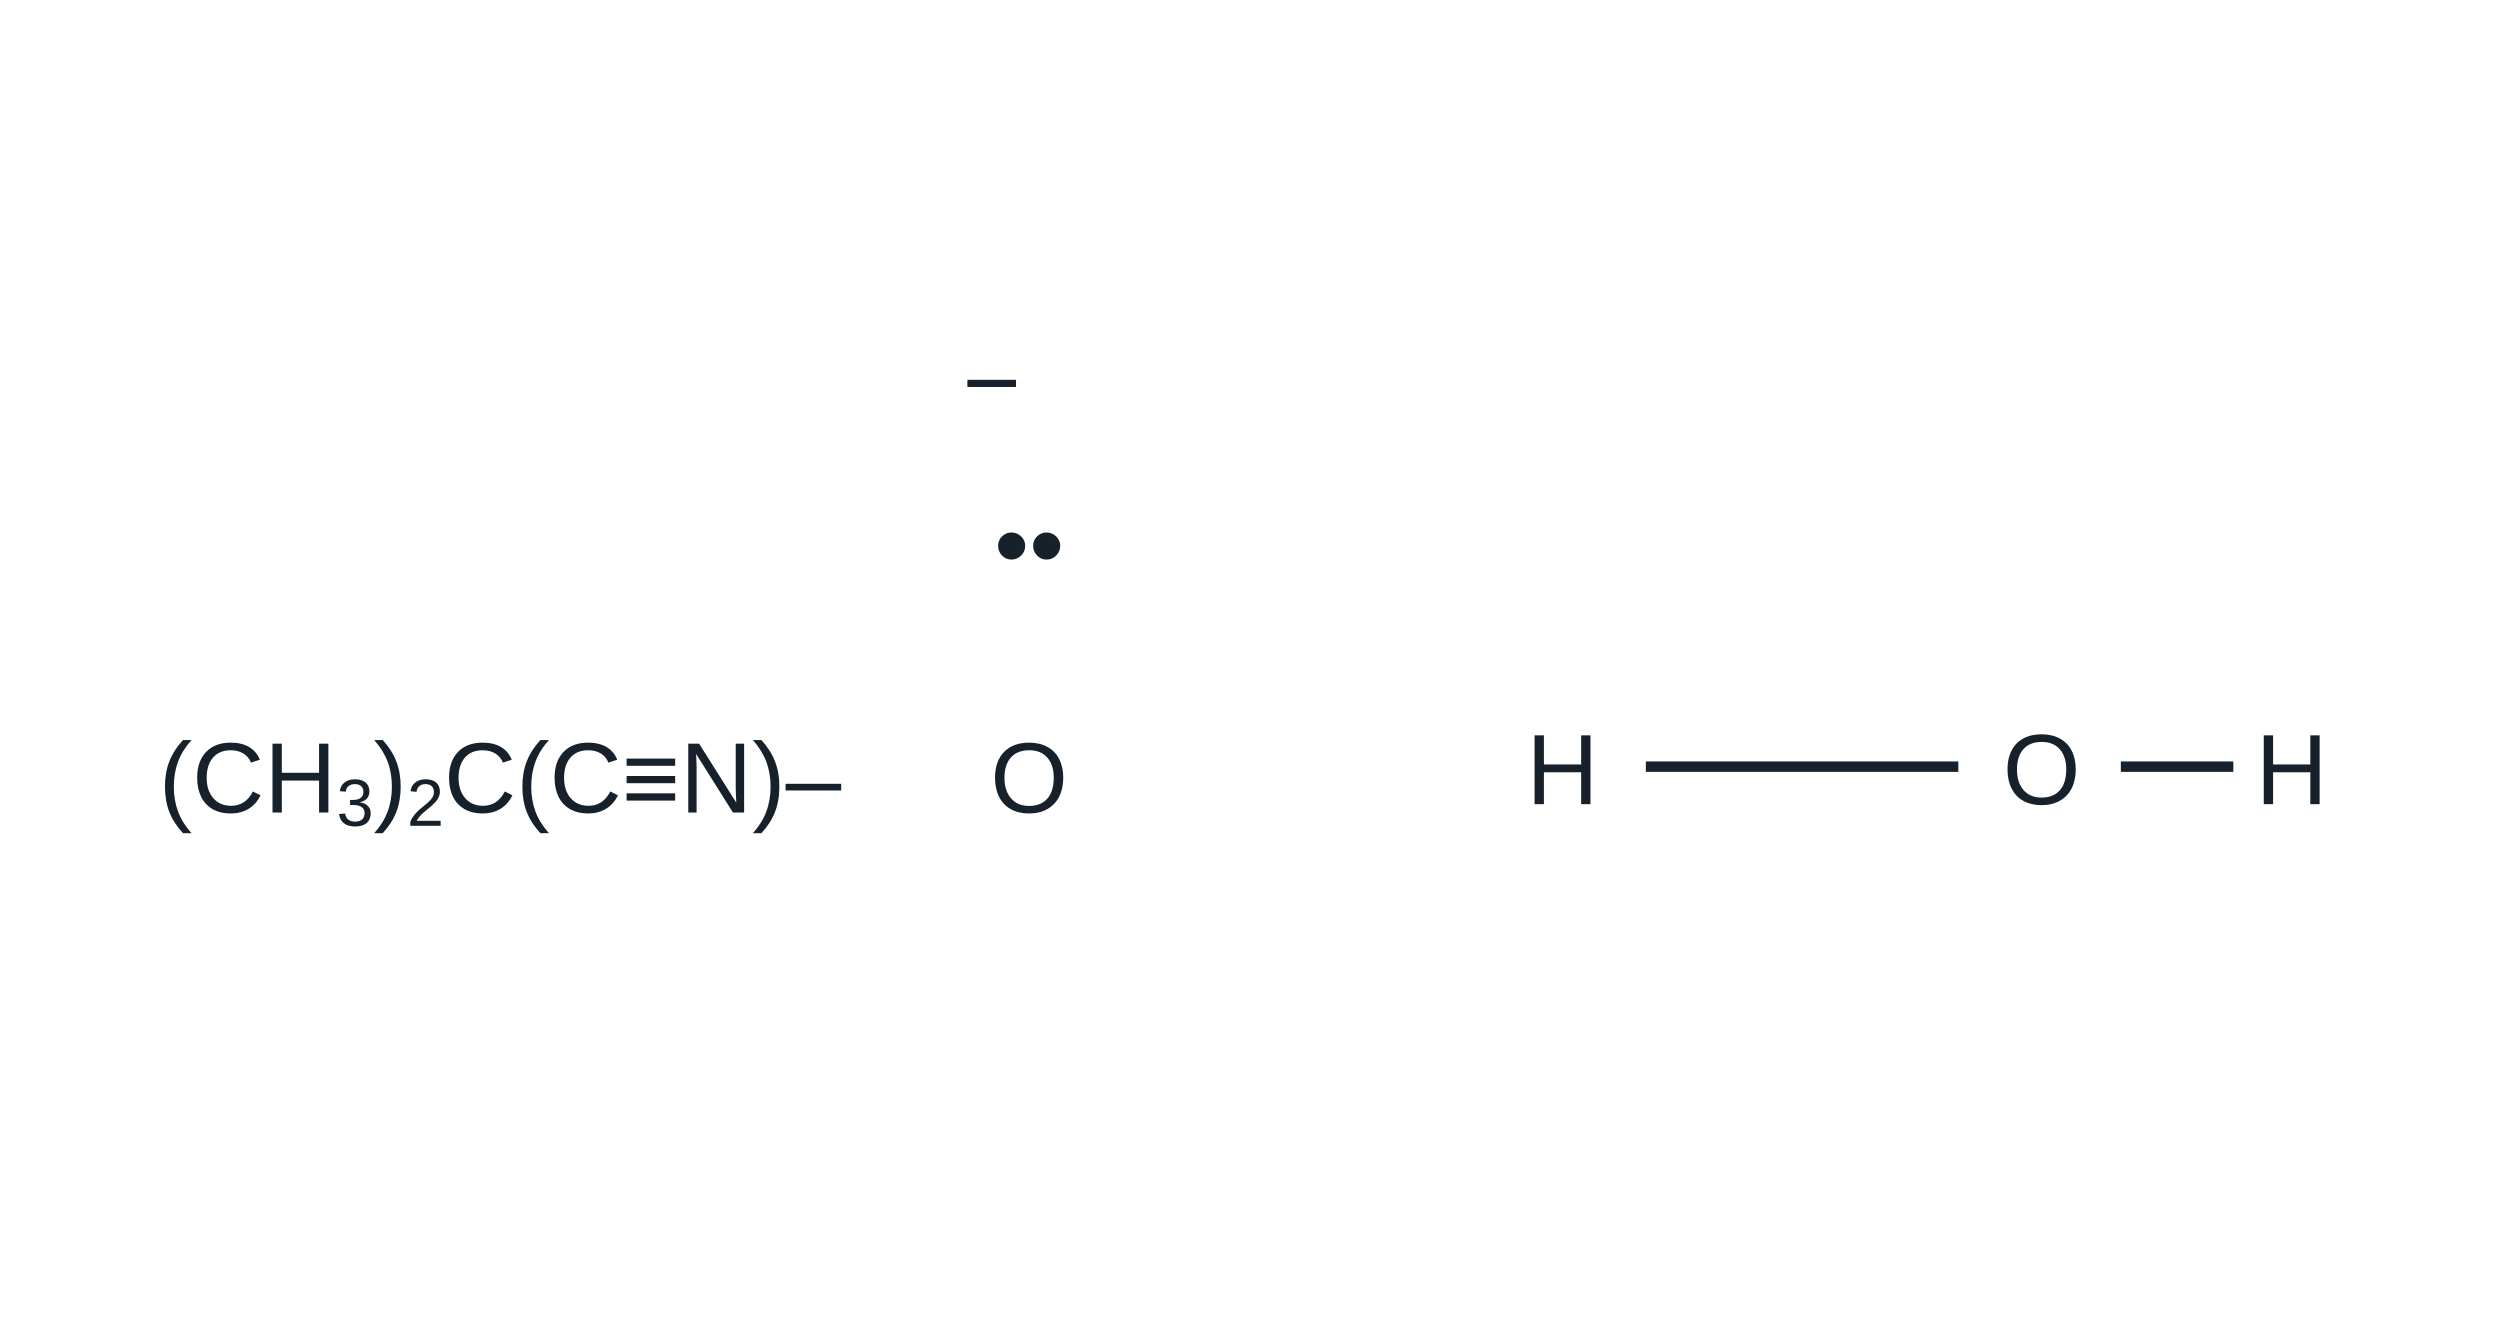
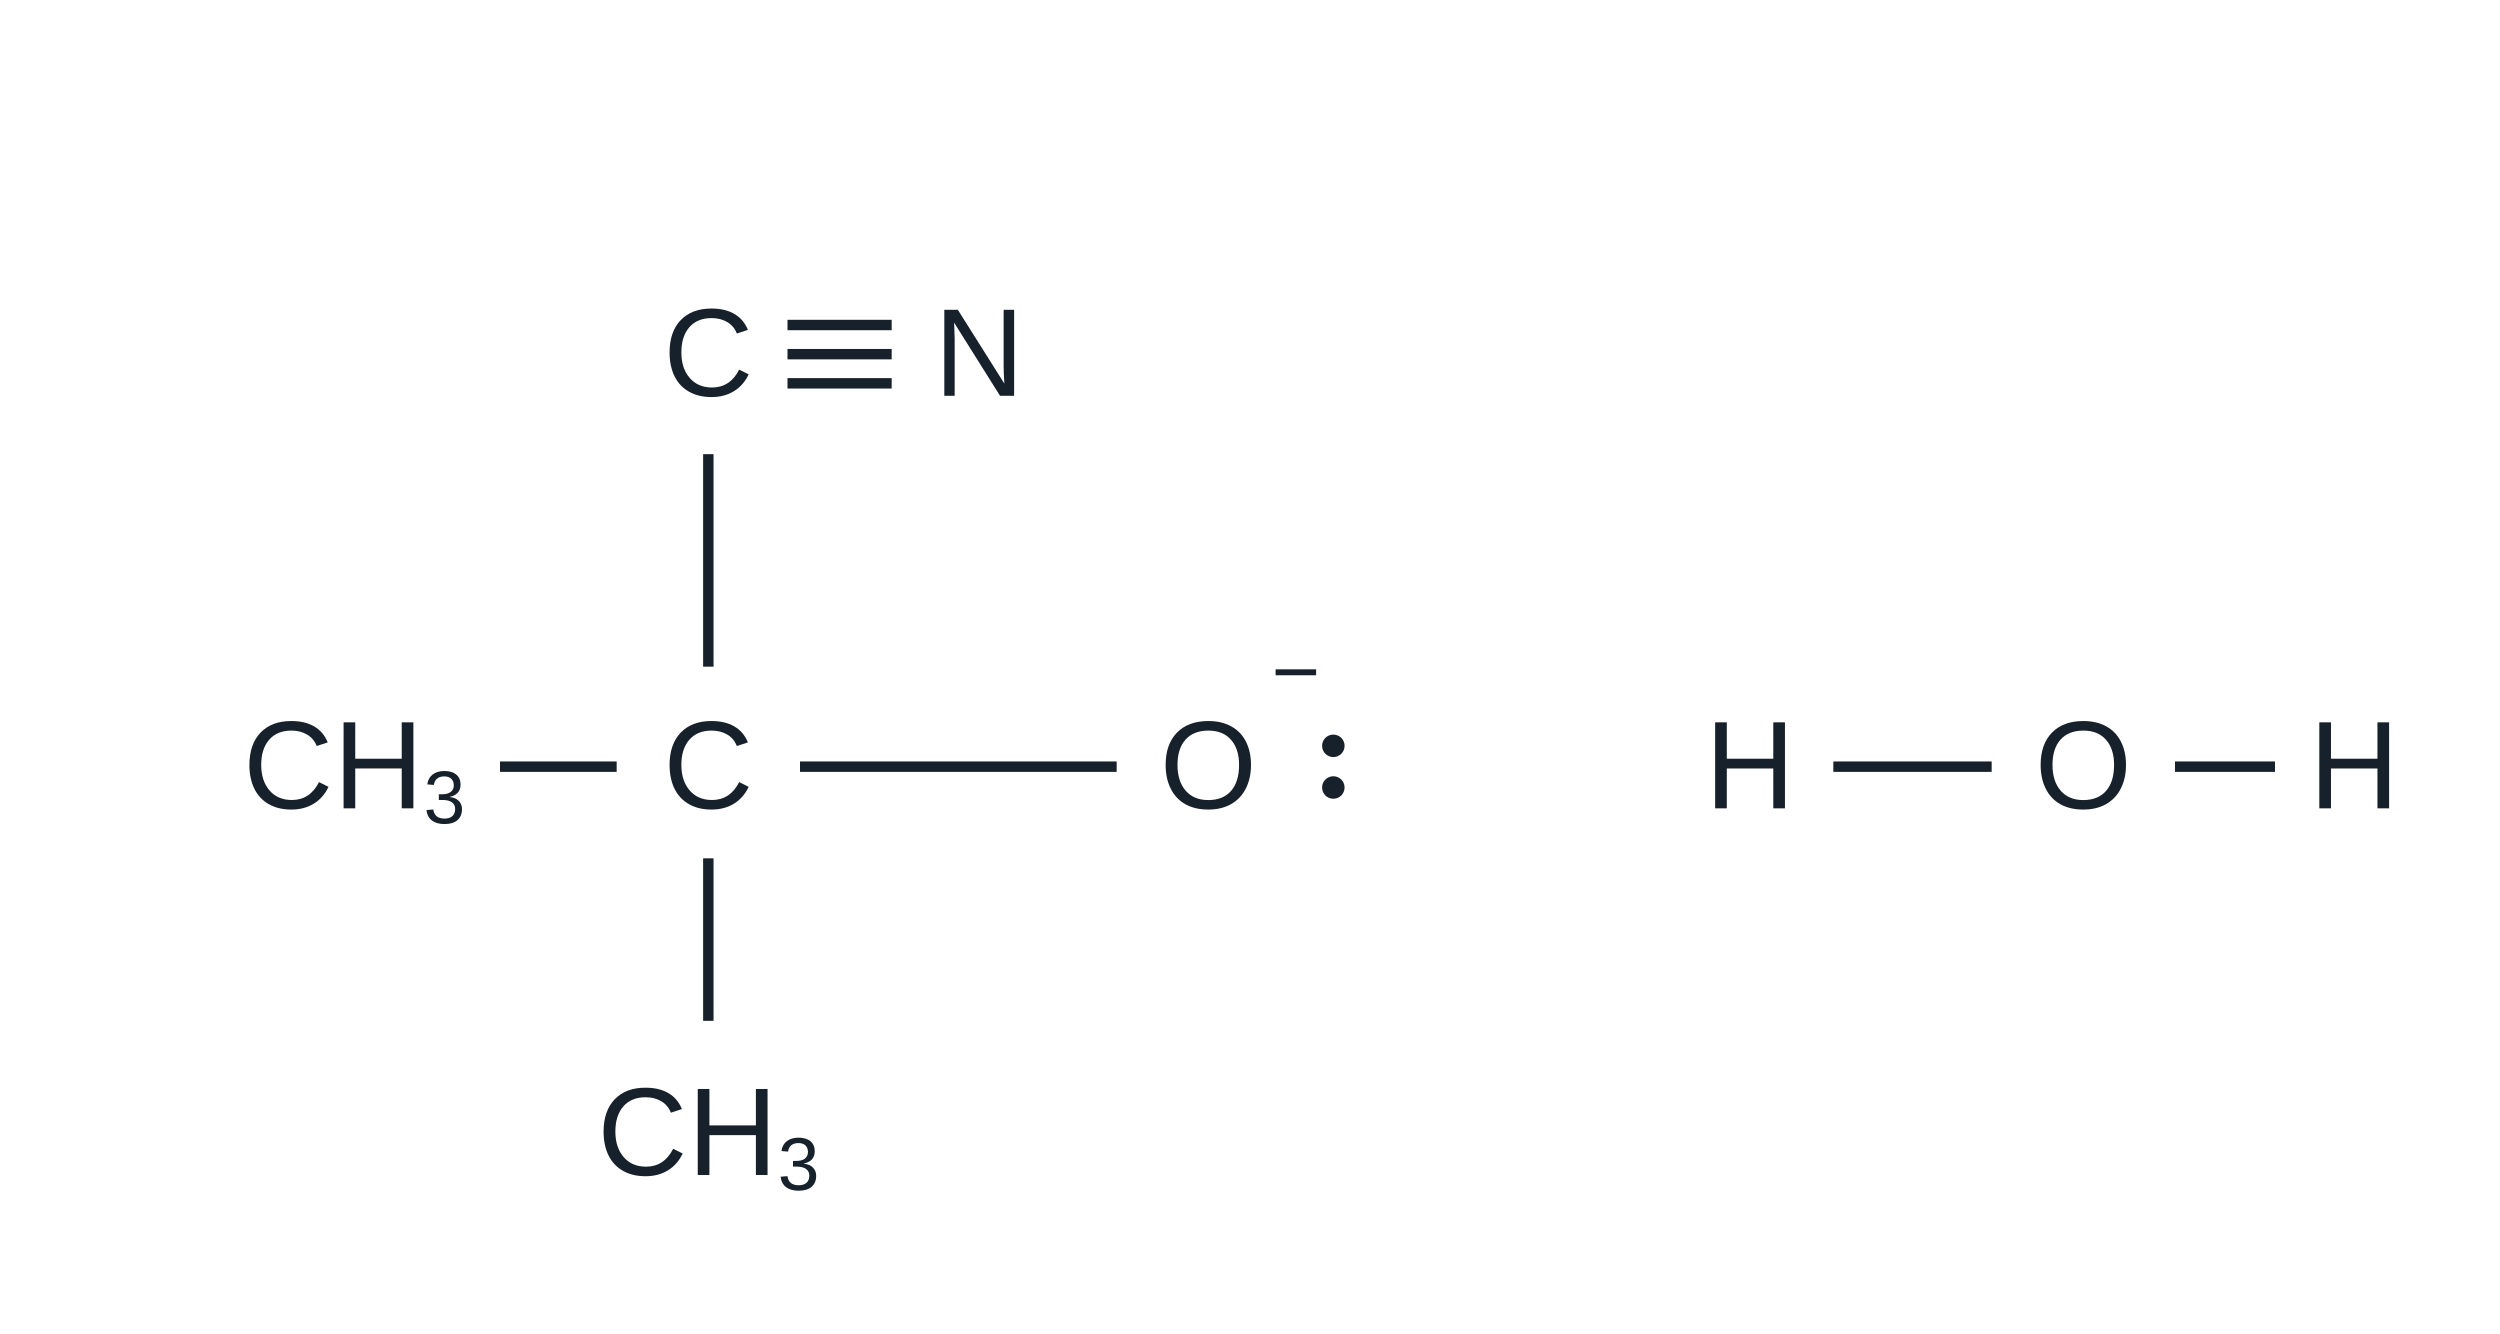
<svg xmlns="http://www.w3.org/2000/svg" viewBox="0 0 600 320" role="img" aria-labelledby="title desc">
  <defs>
-     <marker id="arrowhead" markerWidth="8" markerHeight="8" refX="6" refY="3" orient="auto" markerUnits="strokeWidth">
+     <marker id="arrowhead" markerWidth="8" markerHeight="8" refX="6" refY="3" orient="auto">
      <path d="M0,0 L6,3 L0,6 Z" fill="#0f766e" />
    </marker>
  </defs>
-   <style>text{font:24px Arial,sans-serif;fill:#17212b}line,path.bond{stroke:#17212b;stroke-width:2.5;fill:none}.small{font-size:18px}.curly{stroke:#0f766e;stroke-width:3;fill:none;marker-end:url(#arrowhead)}</style>
-   <text x="120" y="195" text-anchor="middle" class="">(CH<tspan baseline-shift="sub" font-size="16px">3</tspan>)<tspan baseline-shift="sub" font-size="16px">2</tspan>C(C≡N)–</text>
-   <text x="247" y="195" text-anchor="middle" class="">O</text>
-   <text x="238" y="100" text-anchor="middle" class="">−</text>
-   <text x="247" y="139" text-anchor="middle" class="">••</text>
-   <text x="375" y="193" text-anchor="middle" class="">H</text>
-   <line x1="395" y1="184" x2="470" y2="184" />
-   <text x="490" y="193" text-anchor="middle" class="">O</text>
-   <line x1="509" y1="184" x2="536" y2="184" />
-   <text x="550" y="193" text-anchor="middle" class="">H</text>
+   <style>text{font-family:Arial,sans-serif;fill:#17212b}line{stroke:#17212b;stroke-width:2.5}circle{fill:#17212b}.curly{stroke:#0f766e;stroke-width:3;fill:none;marker-end:url(#arrowhead)}</style>
+   <text x="170" y="194" text-anchor="middle" style="font-size:30px">C</text>
+   <text x="85" y="194" text-anchor="middle" style="font-size:30px">CH<tspan baseline-shift="sub" font-size="18px">3</tspan>
+   </text>
+   <line x1="120" y1="184" x2="148" y2="184" />
+   <text x="170" y="282" text-anchor="middle" style="font-size:30px">CH<tspan baseline-shift="sub" font-size="18px">3</tspan>
+   </text>
+   <line x1="170" y1="206" x2="170" y2="245" />
+   <text x="170" y="95" text-anchor="middle" style="font-size:30px">C</text>
+   <text x="235" y="95" text-anchor="middle" style="font-size:30px">N</text>
+   <line x1="189" y1="78" x2="214" y2="78" />
+   <line x1="189" y1="85" x2="214" y2="85" />
+   <line x1="189" y1="92" x2="214" y2="92" />
+   <line x1="170" y1="109" x2="170" y2="160" />
+   <line x1="192" y1="184" x2="268" y2="184" />
+   <text x="290" y="194" text-anchor="middle" style="font-size:30px">O</text>
+   <circle cx="320" cy="179" r="2.7" />
+   <circle cx="320" cy="189" r="2.7" />
+   <text x="311" y="168" text-anchor="middle" style="font-size:20px">−</text>
+   <text x="420" y="194" text-anchor="middle" style="font-size:30px">H</text>
+   <text x="500" y="194" text-anchor="middle" style="font-size:30px">O</text>
+   <text x="565" y="194" text-anchor="middle" style="font-size:30px">H</text>
+   <line x1="440" y1="184" x2="478" y2="184" />
+   <line x1="522" y1="184" x2="546" y2="184" />
</svg>
